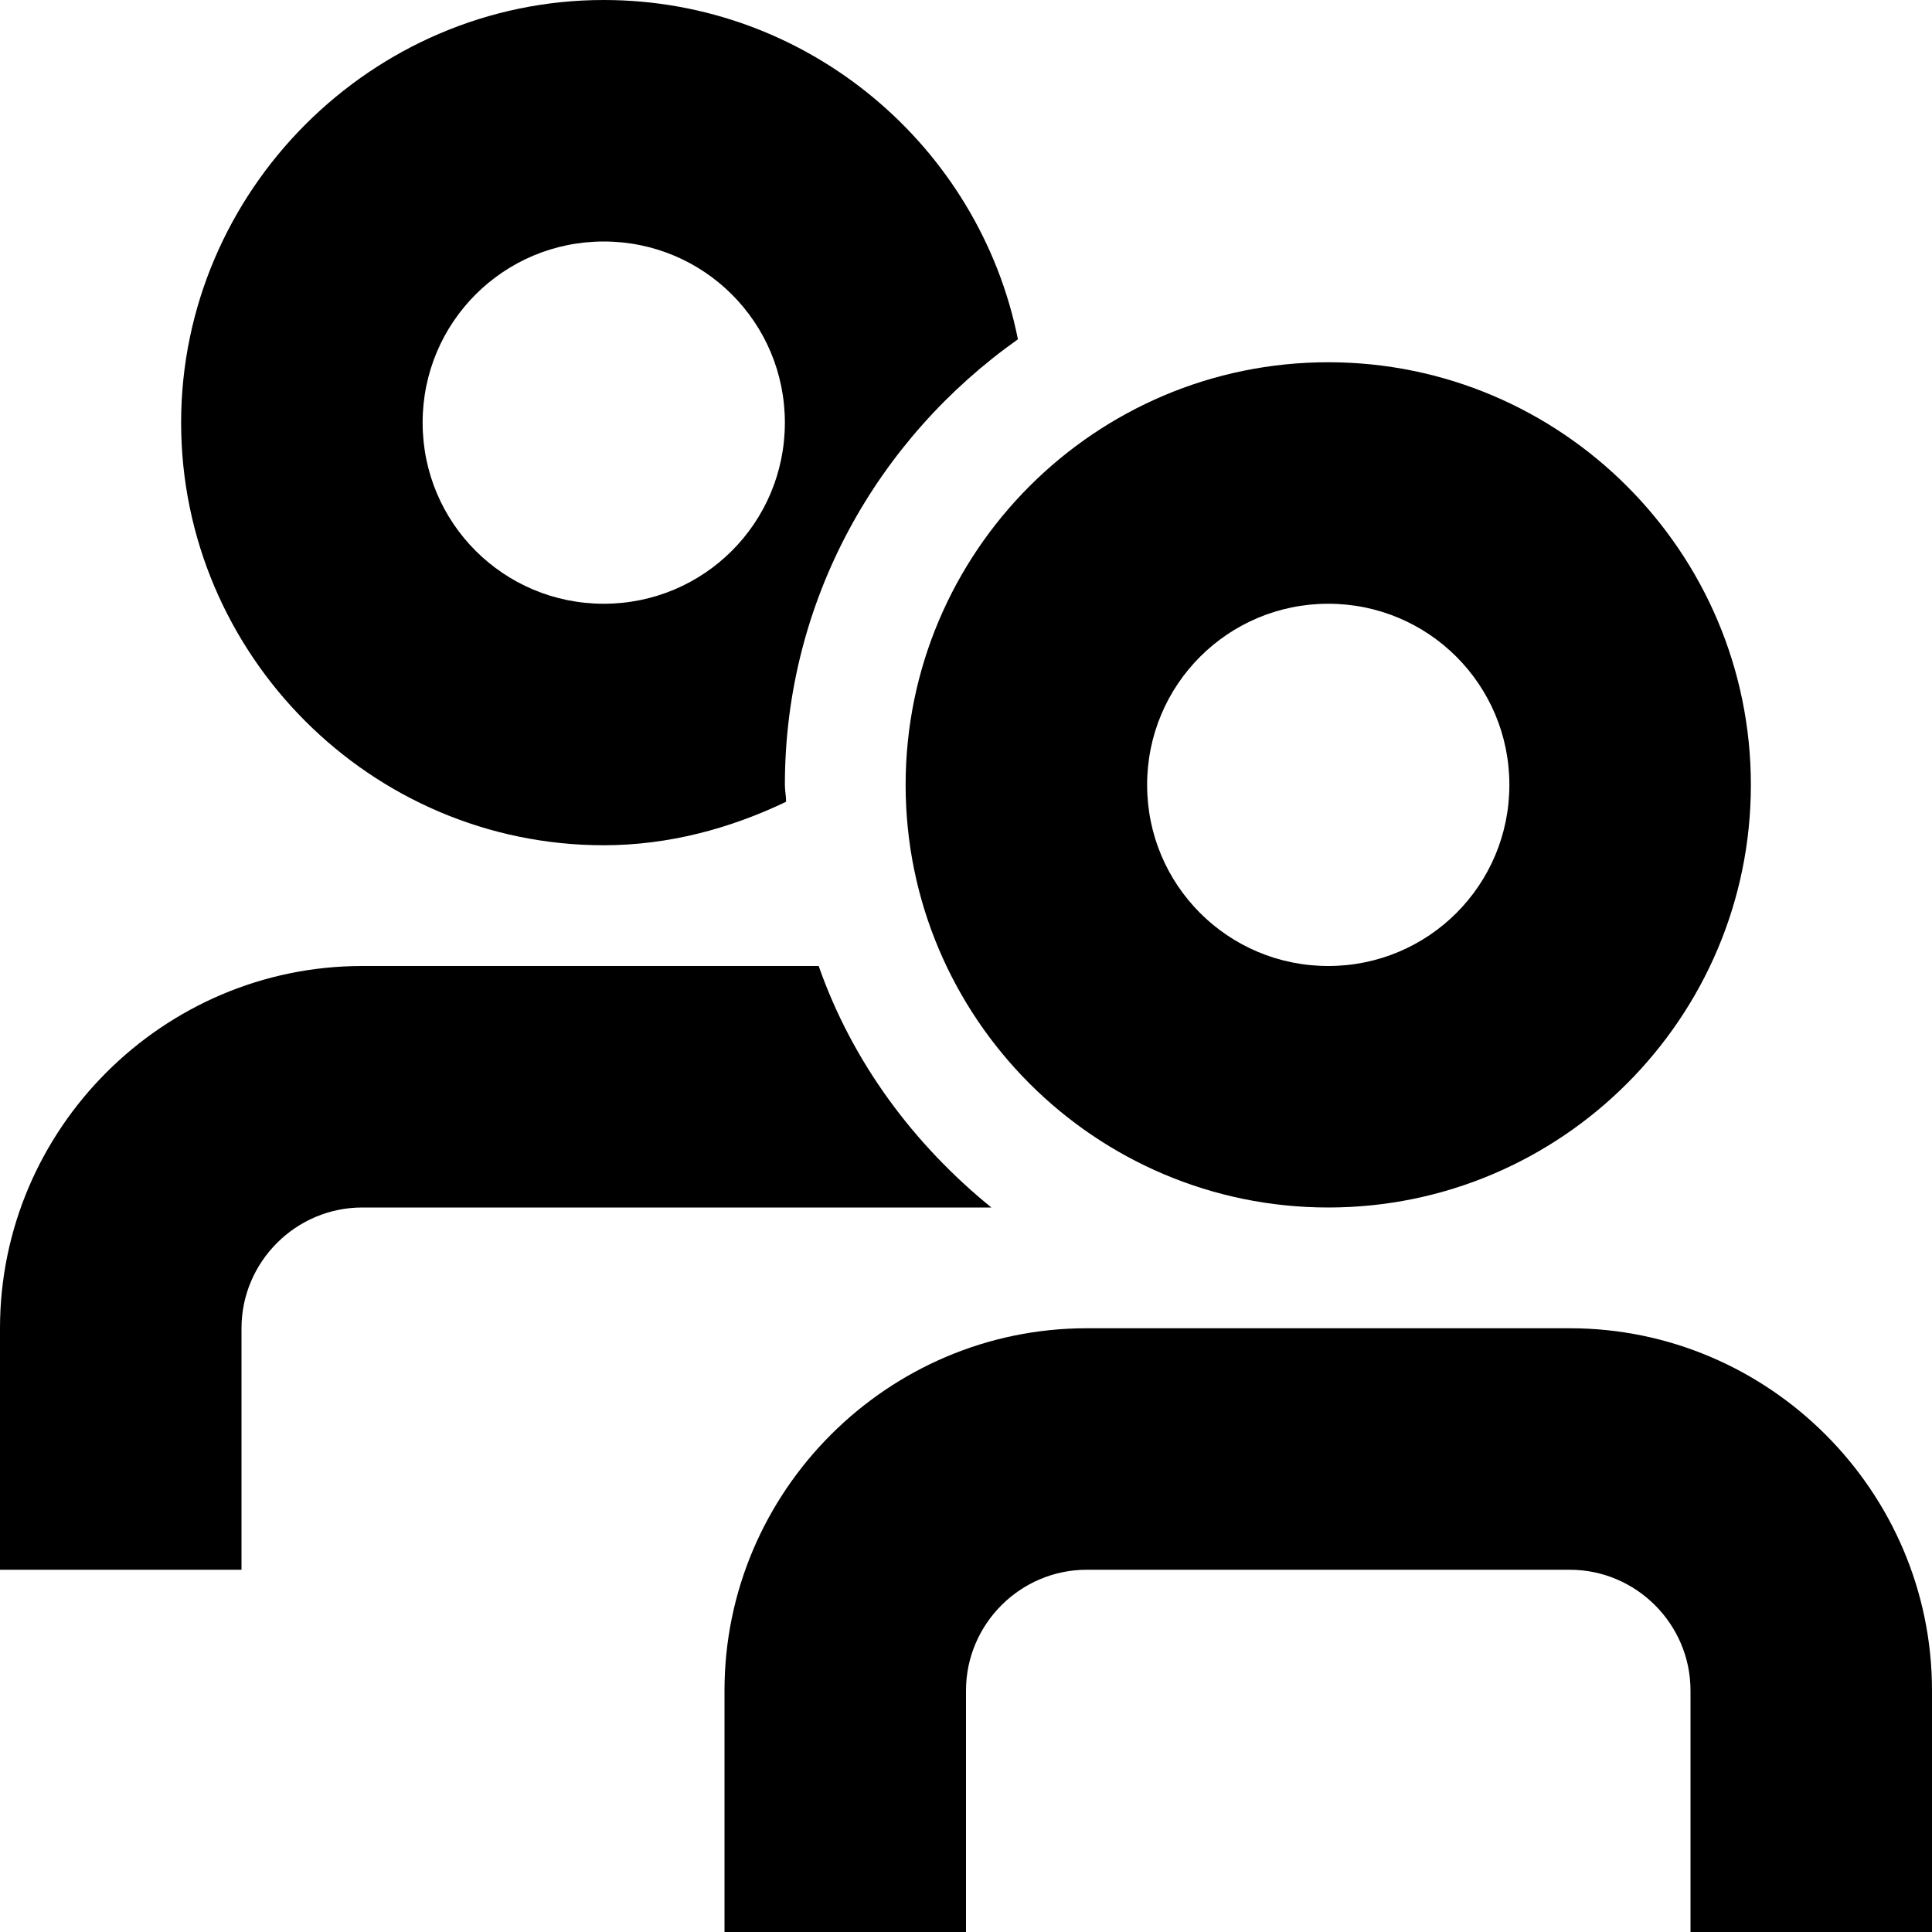
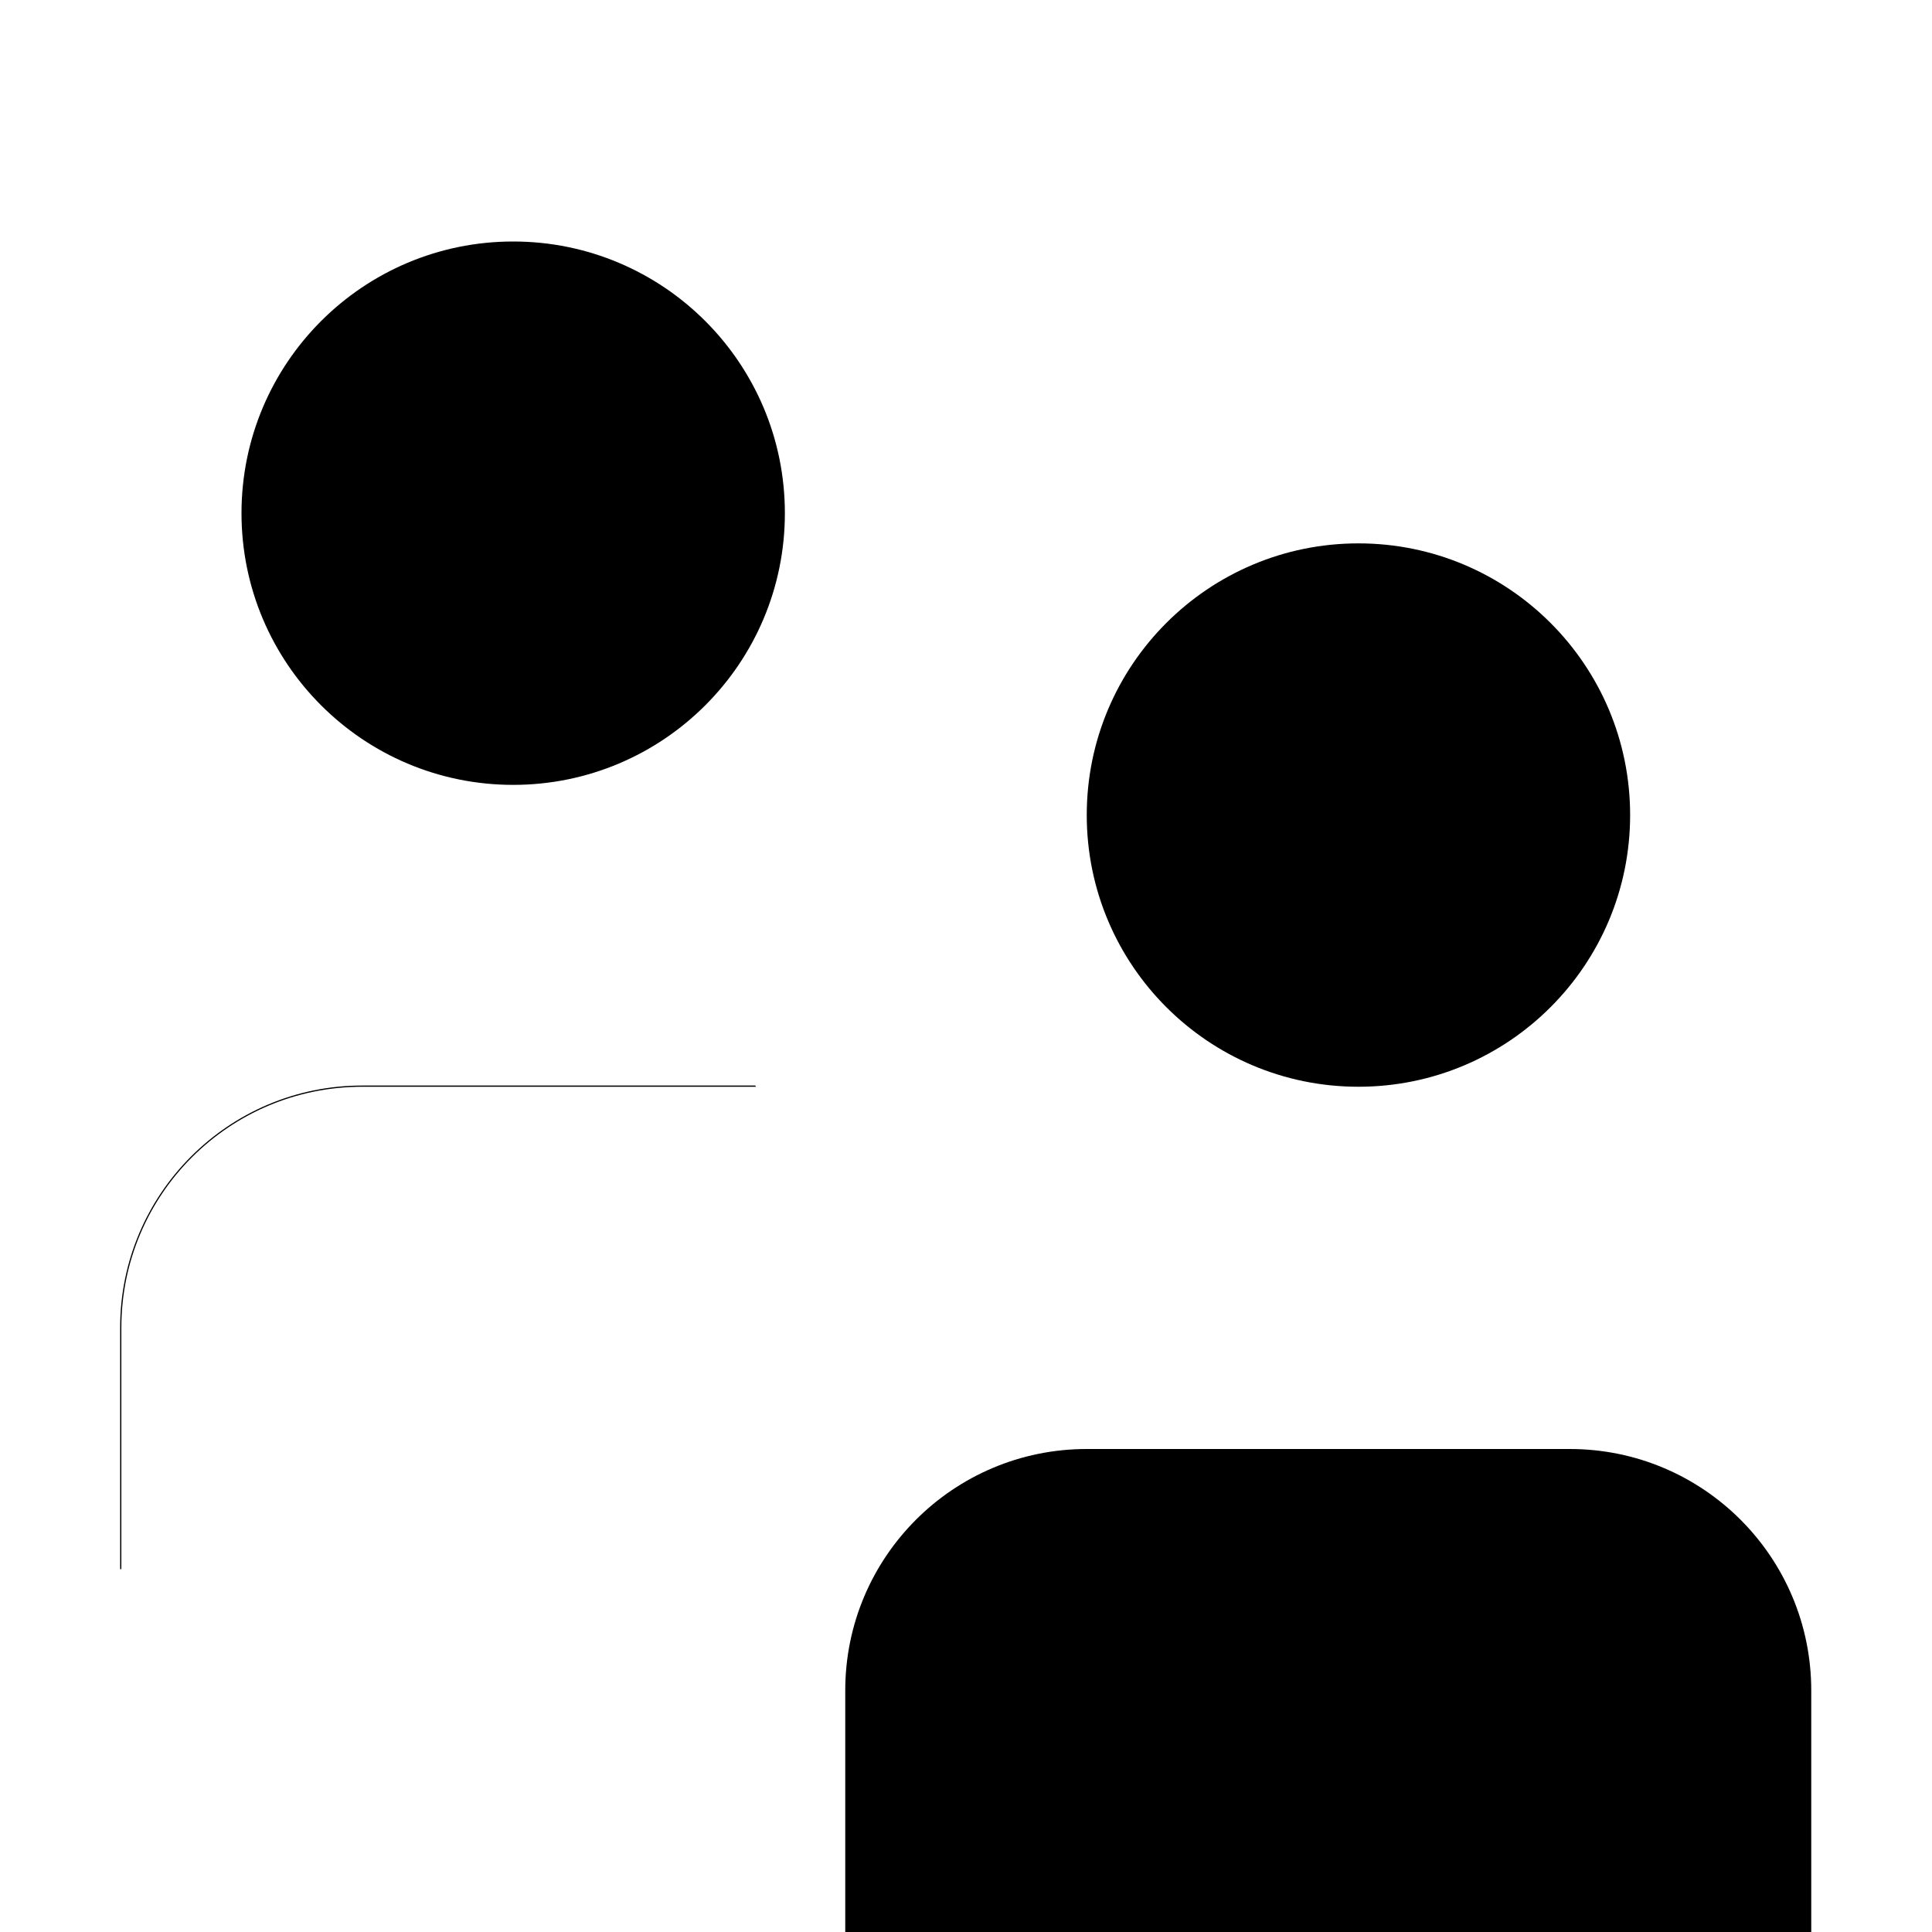
<svg xmlns="http://www.w3.org/2000/svg" viewBox="0 0 16 16">
-   <path d="M7.5 6.5C7.5 8.43 9.07 10 11 10C12.93 10 14.5 8.43 14.5 6.5C14.5 4.57 12.93 3 11 3C9.07 3 7.5 4.57 7.5 6.5ZM9.5 6.5C9.5 5.67 10.17 5 11 5C11.83 5 12.5 5.67 12.5 6.5C12.5 7.33 11.83 8 11 8C10.17 8 9.5 7.33 9.5 6.5Z" class="filled no-stroke" />
-   <path d="M14 16H16V14C16 12.35 14.65 11 13 11H9C7.35 11 6 12.35 6 14V16H8V14C8 13.45 8.45 13 9 13H13C13.55 13 14 13.45 14 14V16Z" class="filled no-stroke" />
-   <path d="M8.43 2.81C7.27 3.63 6.5 4.97 6.5 6.5C6.5 6.525 6.503 6.548 6.505 6.57C6.508 6.593 6.51 6.615 6.51 6.64C6.05 6.86 5.54 7 5 7C3.07 7 1.5 5.42 1.5 3.5C1.5 1.58 3.08 0 5 0C6.69 0 8.11 1.21 8.43 2.81ZM3.5 3.5C3.5 4.33 4.17 5 5 5C5.83 5 6.5 4.33 6.5 3.5C6.5 2.67 5.83 2 5 2C4.17 2 3.5 2.67 3.5 3.5Z" class="filled no-stroke" />
-   <path d="M8.21 10H3C2.45 10 2 10.45 2 11V13H0V11C0 9.35 1.35 8 3 8H6.78C7.06 8.8 7.57 9.48 8.21 10Z" class="filled no-stroke" />
+   <path d="M15 16V14C15 12.895 14.105 12 13 12H9C7.895 12 7 12.895 7 14V16" />
+   <circle cx="11.25" cy="6.75" r="2.25" />
+   <path class="filled" d="M6.254 8.99H3C1.893 8.99 0.995 9.888 0.995 10.995V12.995H1.005V10.995C1.005 9.893 1.898 9 3 9H6.261C6.259 8.997 6.257 8.993 6.254 8.99Z" />
+   <circle cx="4.25" cy="4.25" r="2.25" />
</svg>
